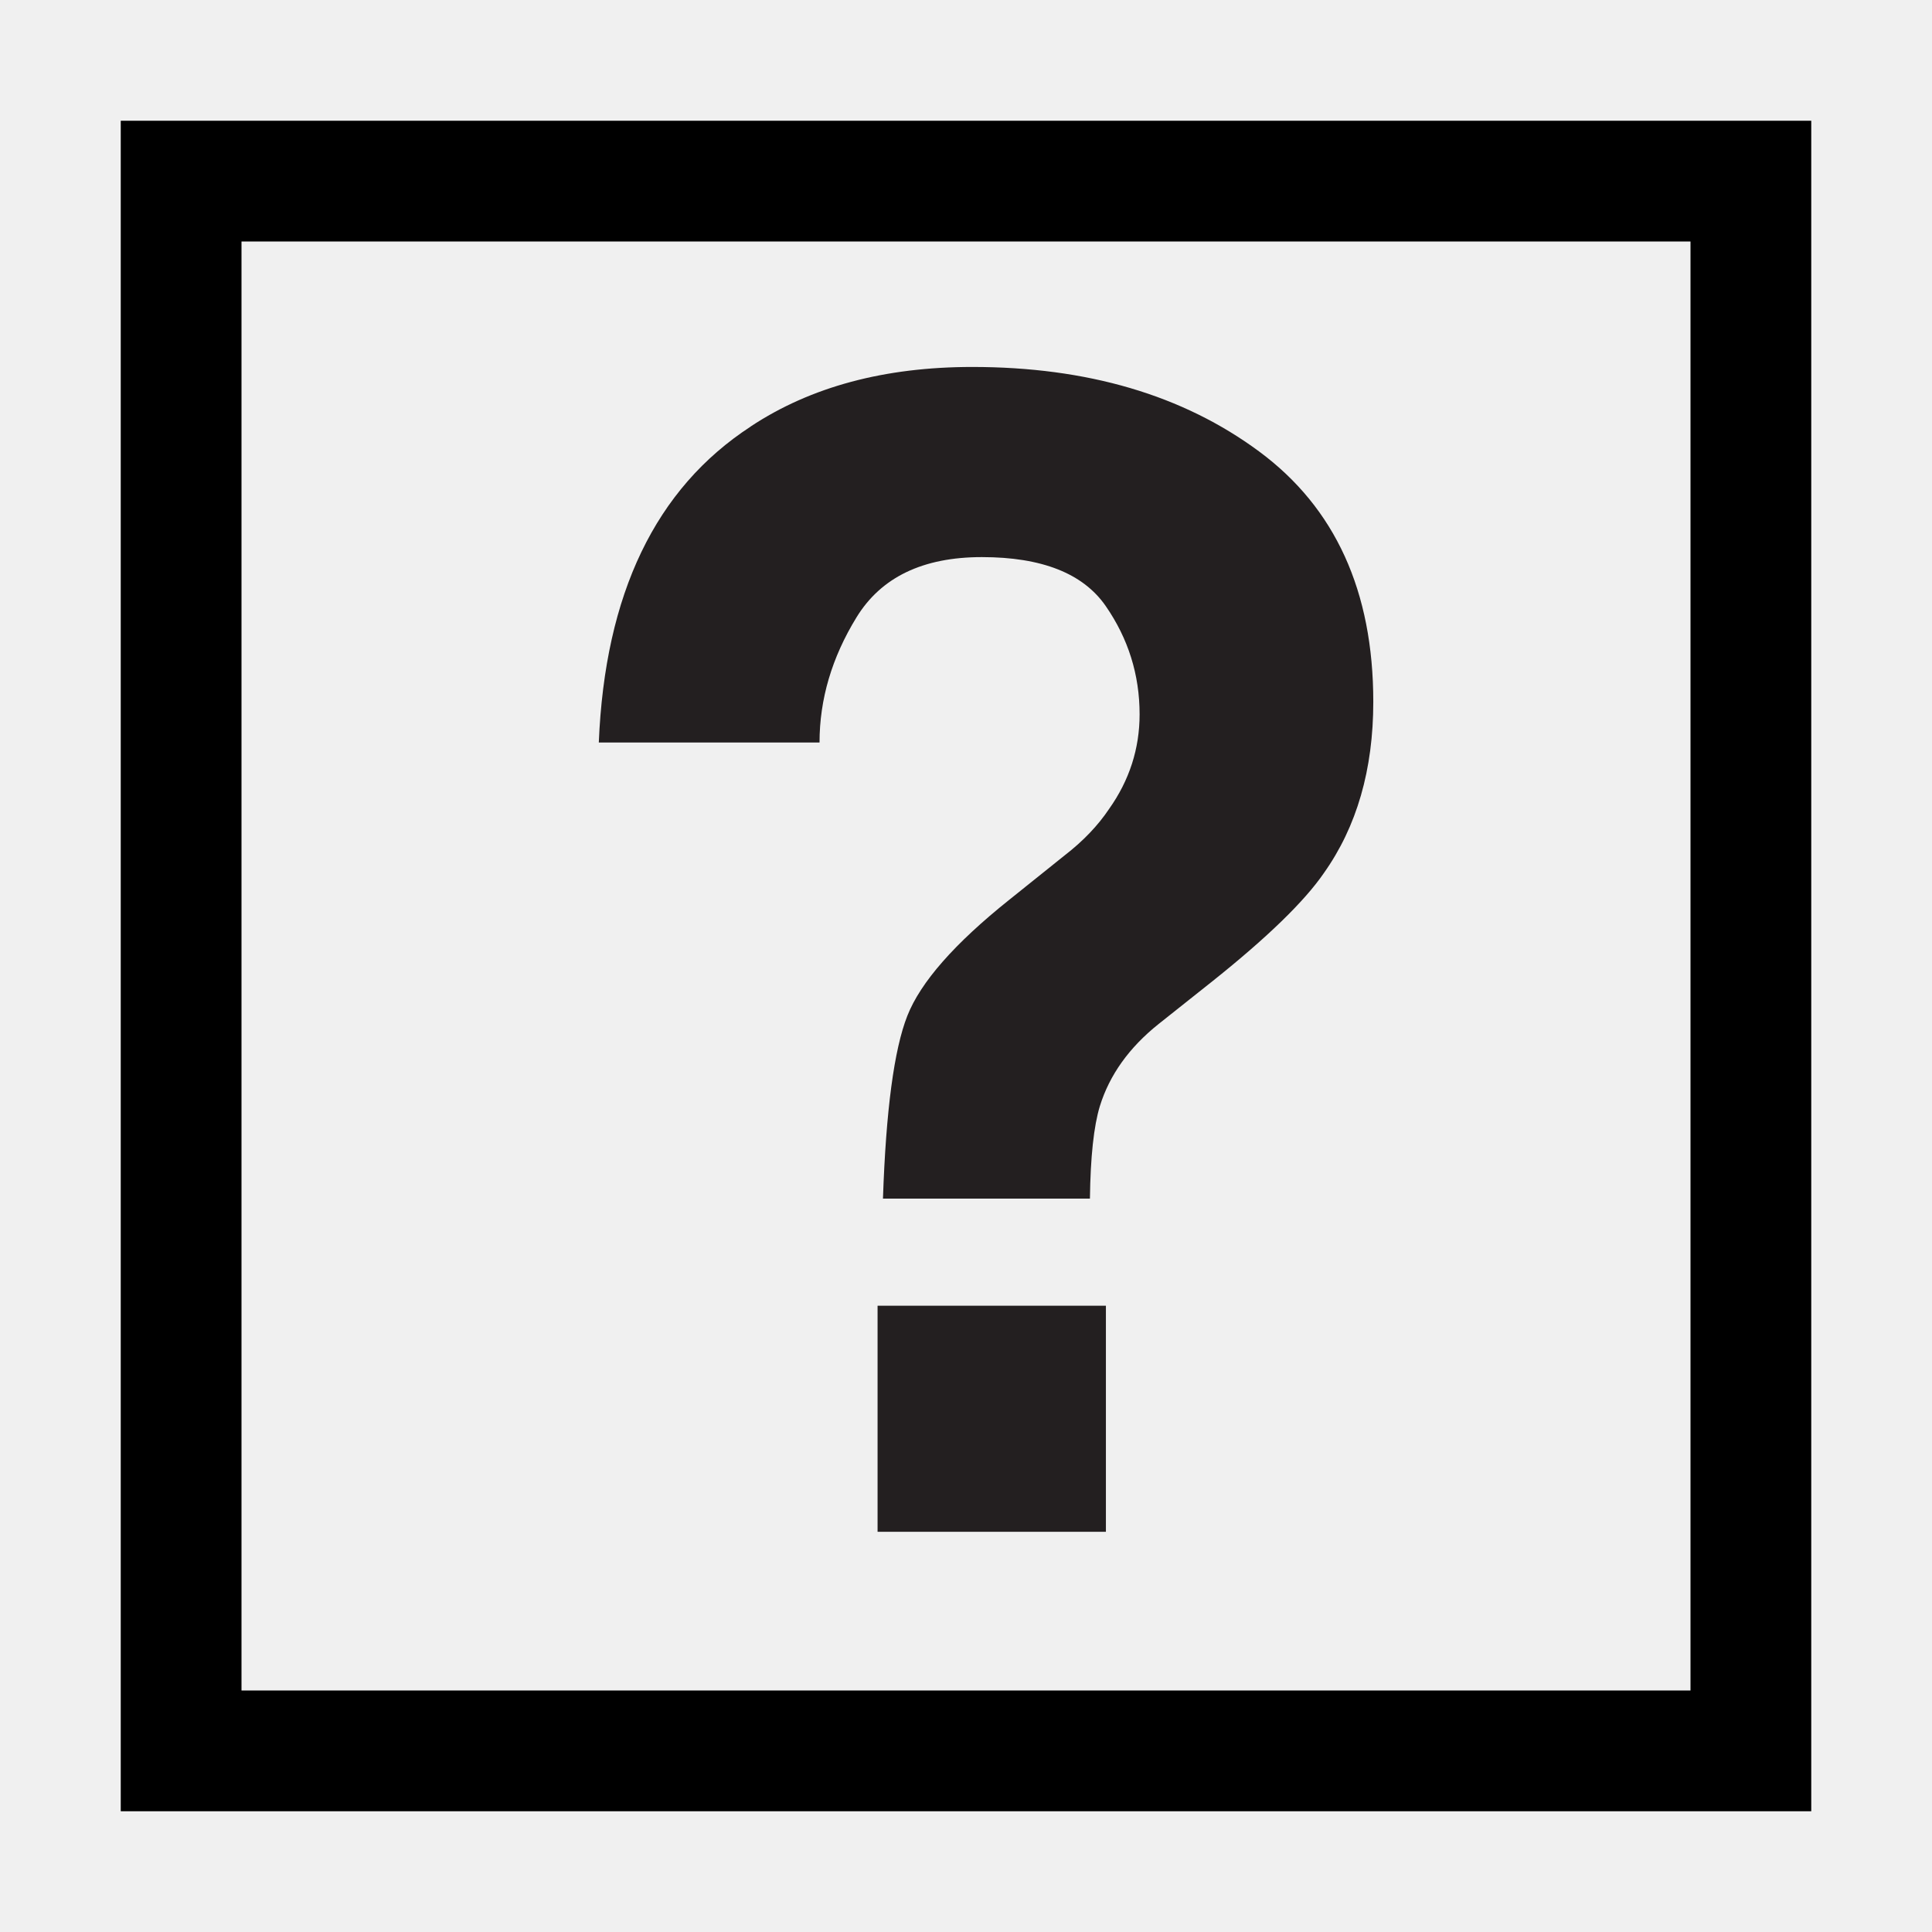
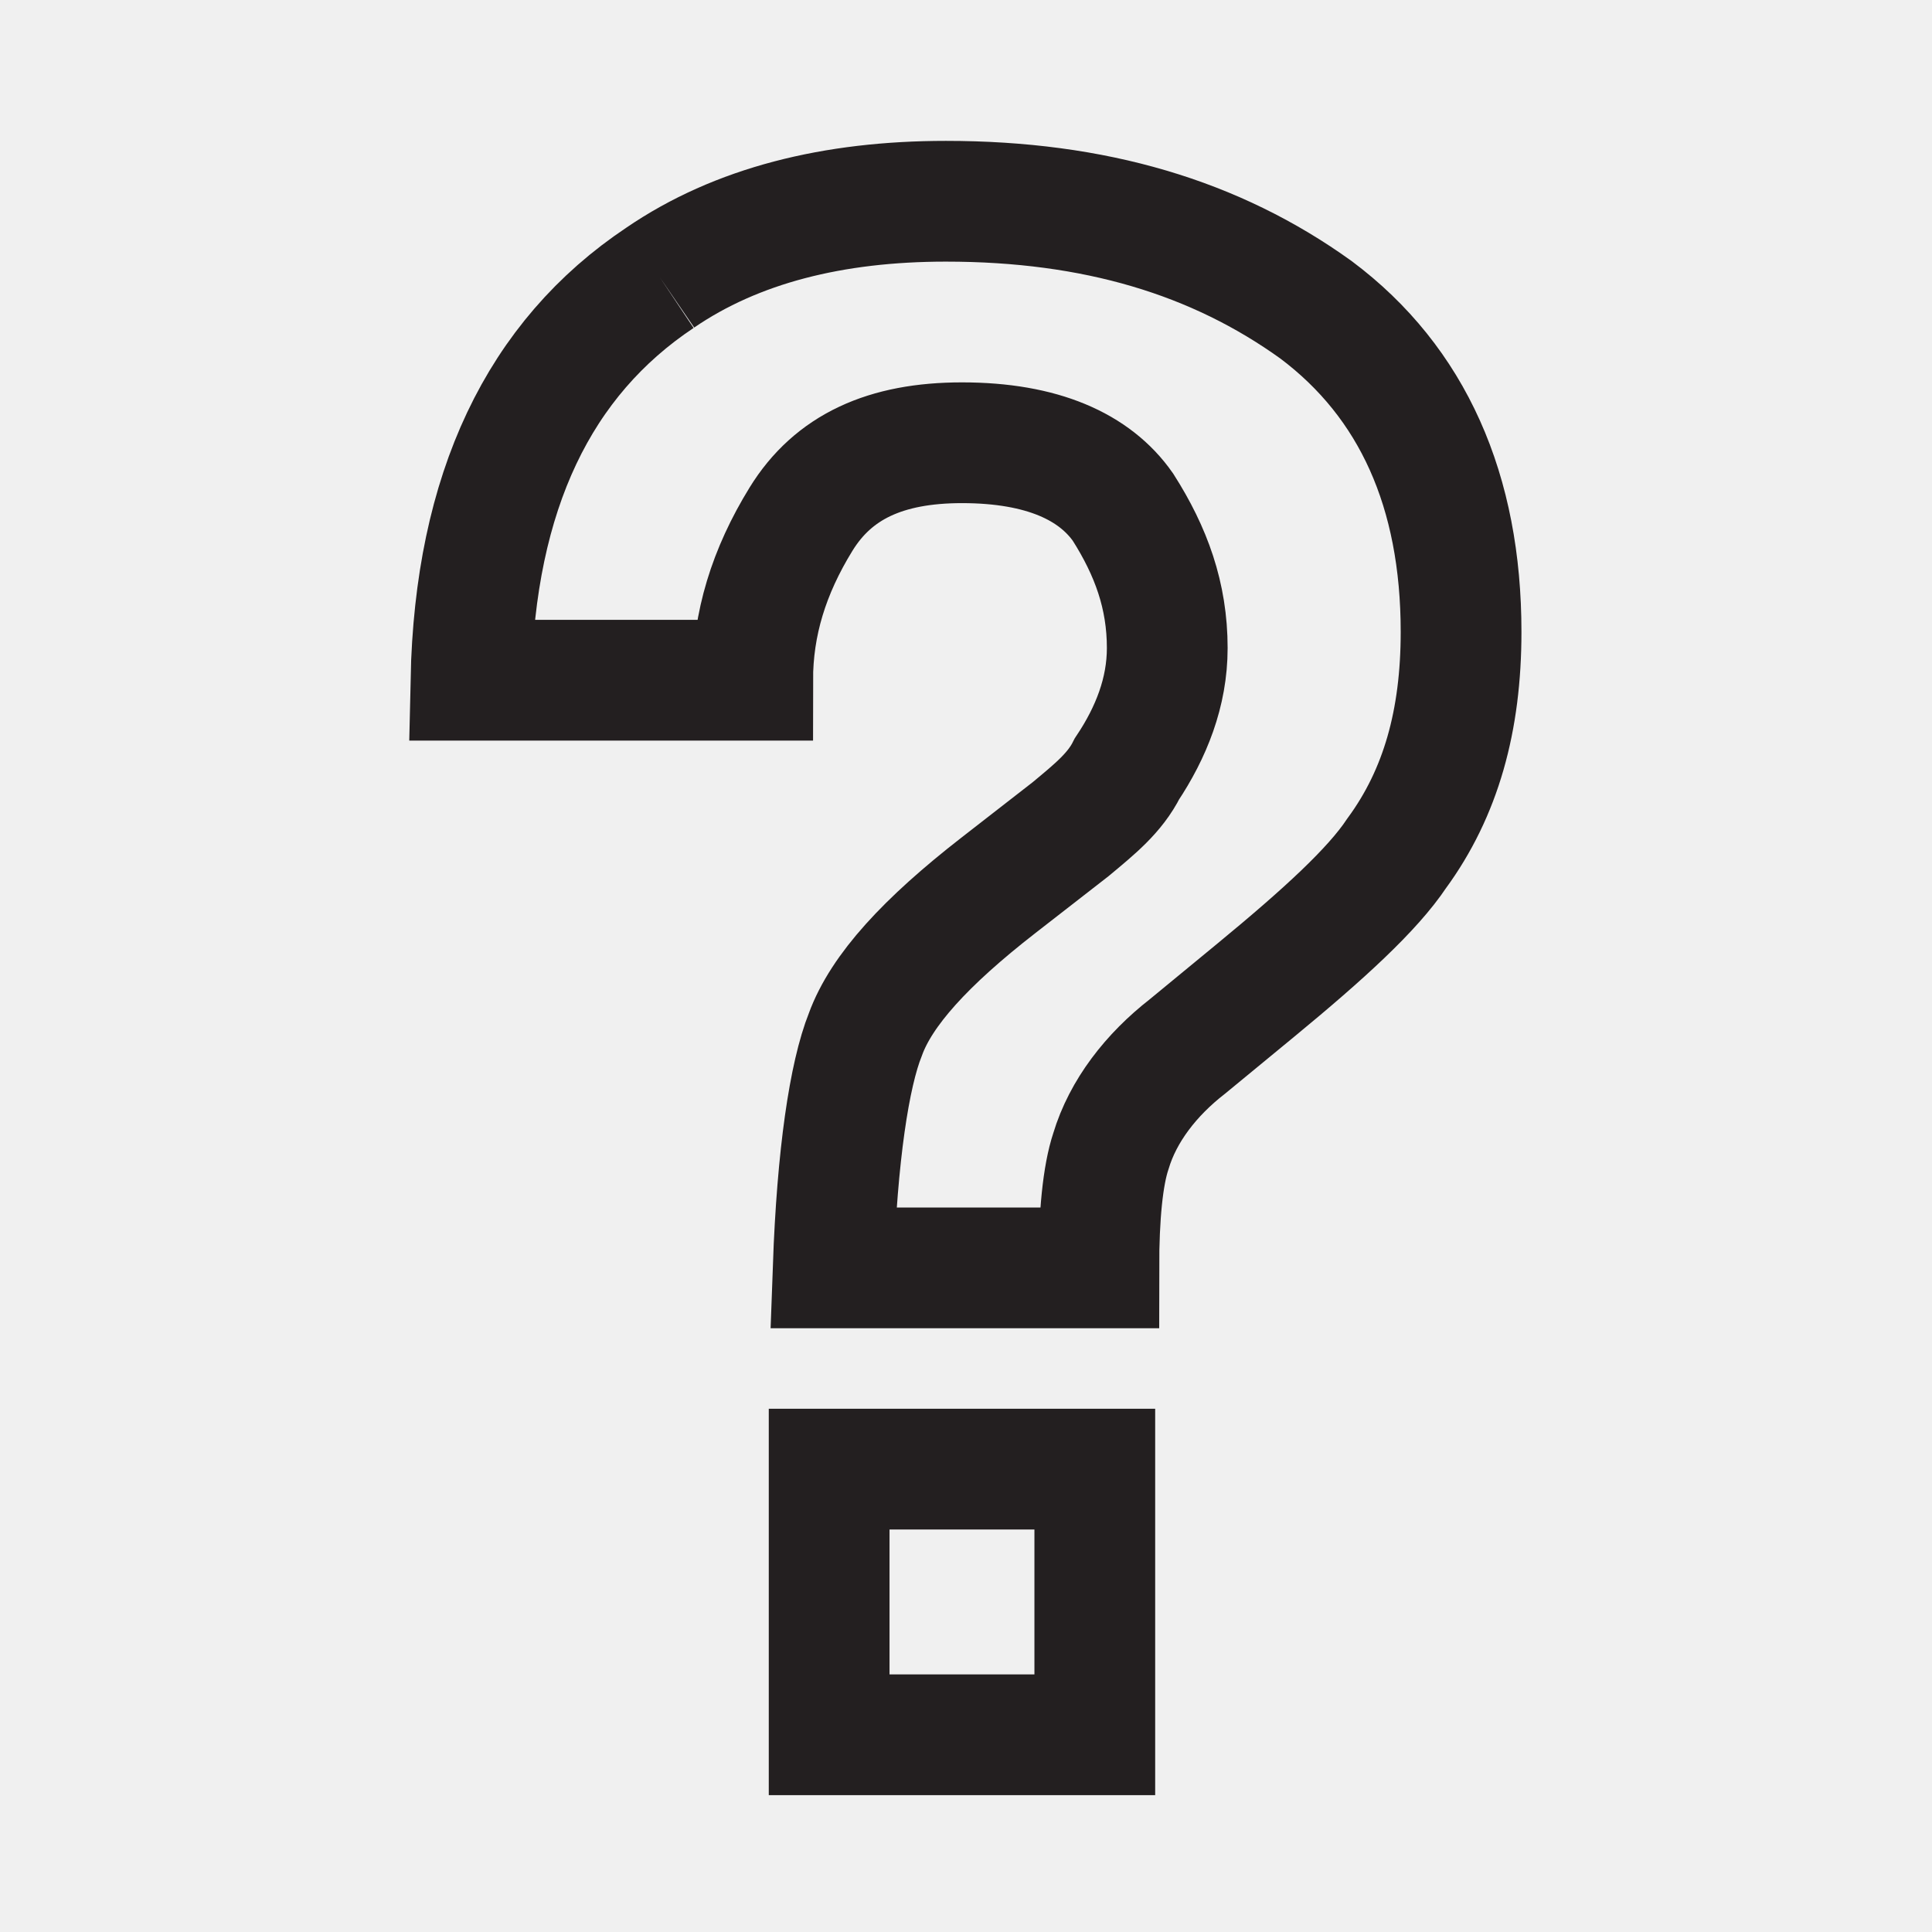
- <svg xmlns="http://www.w3.org/2000/svg" version="1.1" viewBox="0 0 48 48">
-   <path id="question-mark" d="m21.803 32.44h5.673v5.617h-5.673v-5.617zm-3.15-21.846c1.493-.986 3.327-1.477 5.504-1.477 2.858 0 5.234.7 7.126 2.1 1.89 1.398 2.836 3.472 2.836 6.219 0 1.684-.41 3.103-1.229 4.257-.48.699-1.4 1.594-2.763 2.682l-1.344 1.068c-.731.584-1.218 1.265-1.458 2.041-.15.494-.233 1.258-.246 2.295h-5.142c.074-2.19.276-3.705.605-4.54.328-.835 1.173-1.798 2.534-2.885l1.382-1.108c.453-.351.819-.733 1.097-1.148.504-.711.758-1.496.758-2.35 0-.986-.282-1.883-.843-2.693-.561-.809-1.587-1.214-3.076-1.214-1.465 0-2.503.499-3.115 1.498-.612.997-.918 2.034-.918 3.109h-5.484c.152-3.694 1.41-6.311 3.776-7.852" fill="#231f20" />
-   <path id="frame" d="m43.5 4.5h-39v39h39z" stroke="#000" stroke-linecap="square" stroke-miterlimit="10" stroke-width="3" fill="none" />
+ <svg xmlns="http://www.w3.org/2000/svg" version="1.1" id="Layer_1" x="0px" y="0px" viewBox="0 0 48 48" style="enable-background:new 0 0 48 48;" xml:space="preserve">
+   <style type="text/css">
+ 	.st0{fill:#CECECE;}
+ 	.st1{fill:#FFFFFF;}
+ 	.st2{fill:none;stroke:#231F20;stroke-width:3;stroke-miterlimit:10;}
+ 	.st3{fill:none;stroke:#231F20;stroke-width:3;stroke-linejoin:round;stroke-miterlimit:10;}
+ </style>
+   <g>
+     <path class="st2" d="M16.4,6.9C18.3,5.6,20.7,5,23.5,5c3.7,0,6.7,0.9,9.2,2.7c2.4,1.8,3.6,4.5,3.6,8c0,2.2-0.5,4-1.6,5.5   c-0.6,0.9-1.8,2-3.5,3.4l-1.7,1.4c-0.9,0.7-1.6,1.6-1.9,2.6c-0.2,0.6-0.3,1.6-0.3,2.9h-6.6c0.1-2.8,0.4-4.8,0.8-5.8   c0.4-1.1,1.5-2.3,3.3-3.7l1.8-1.4c0.6-0.5,1.1-0.9,1.4-1.5c0.6-0.9,1-1.9,1-3c0-1.3-0.4-2.4-1.1-3.5c-0.7-1-2-1.6-4-1.6   c-1.9,0-3.2,0.6-4,1.9s-1.2,2.6-1.2,4h-7C11.8,12.2,13.4,8.9,16.4,6.9" />
+     <rect x="20.6" y="36.5" class="st2" width="6.6" height="6.6" />
+   </g>
</svg>
